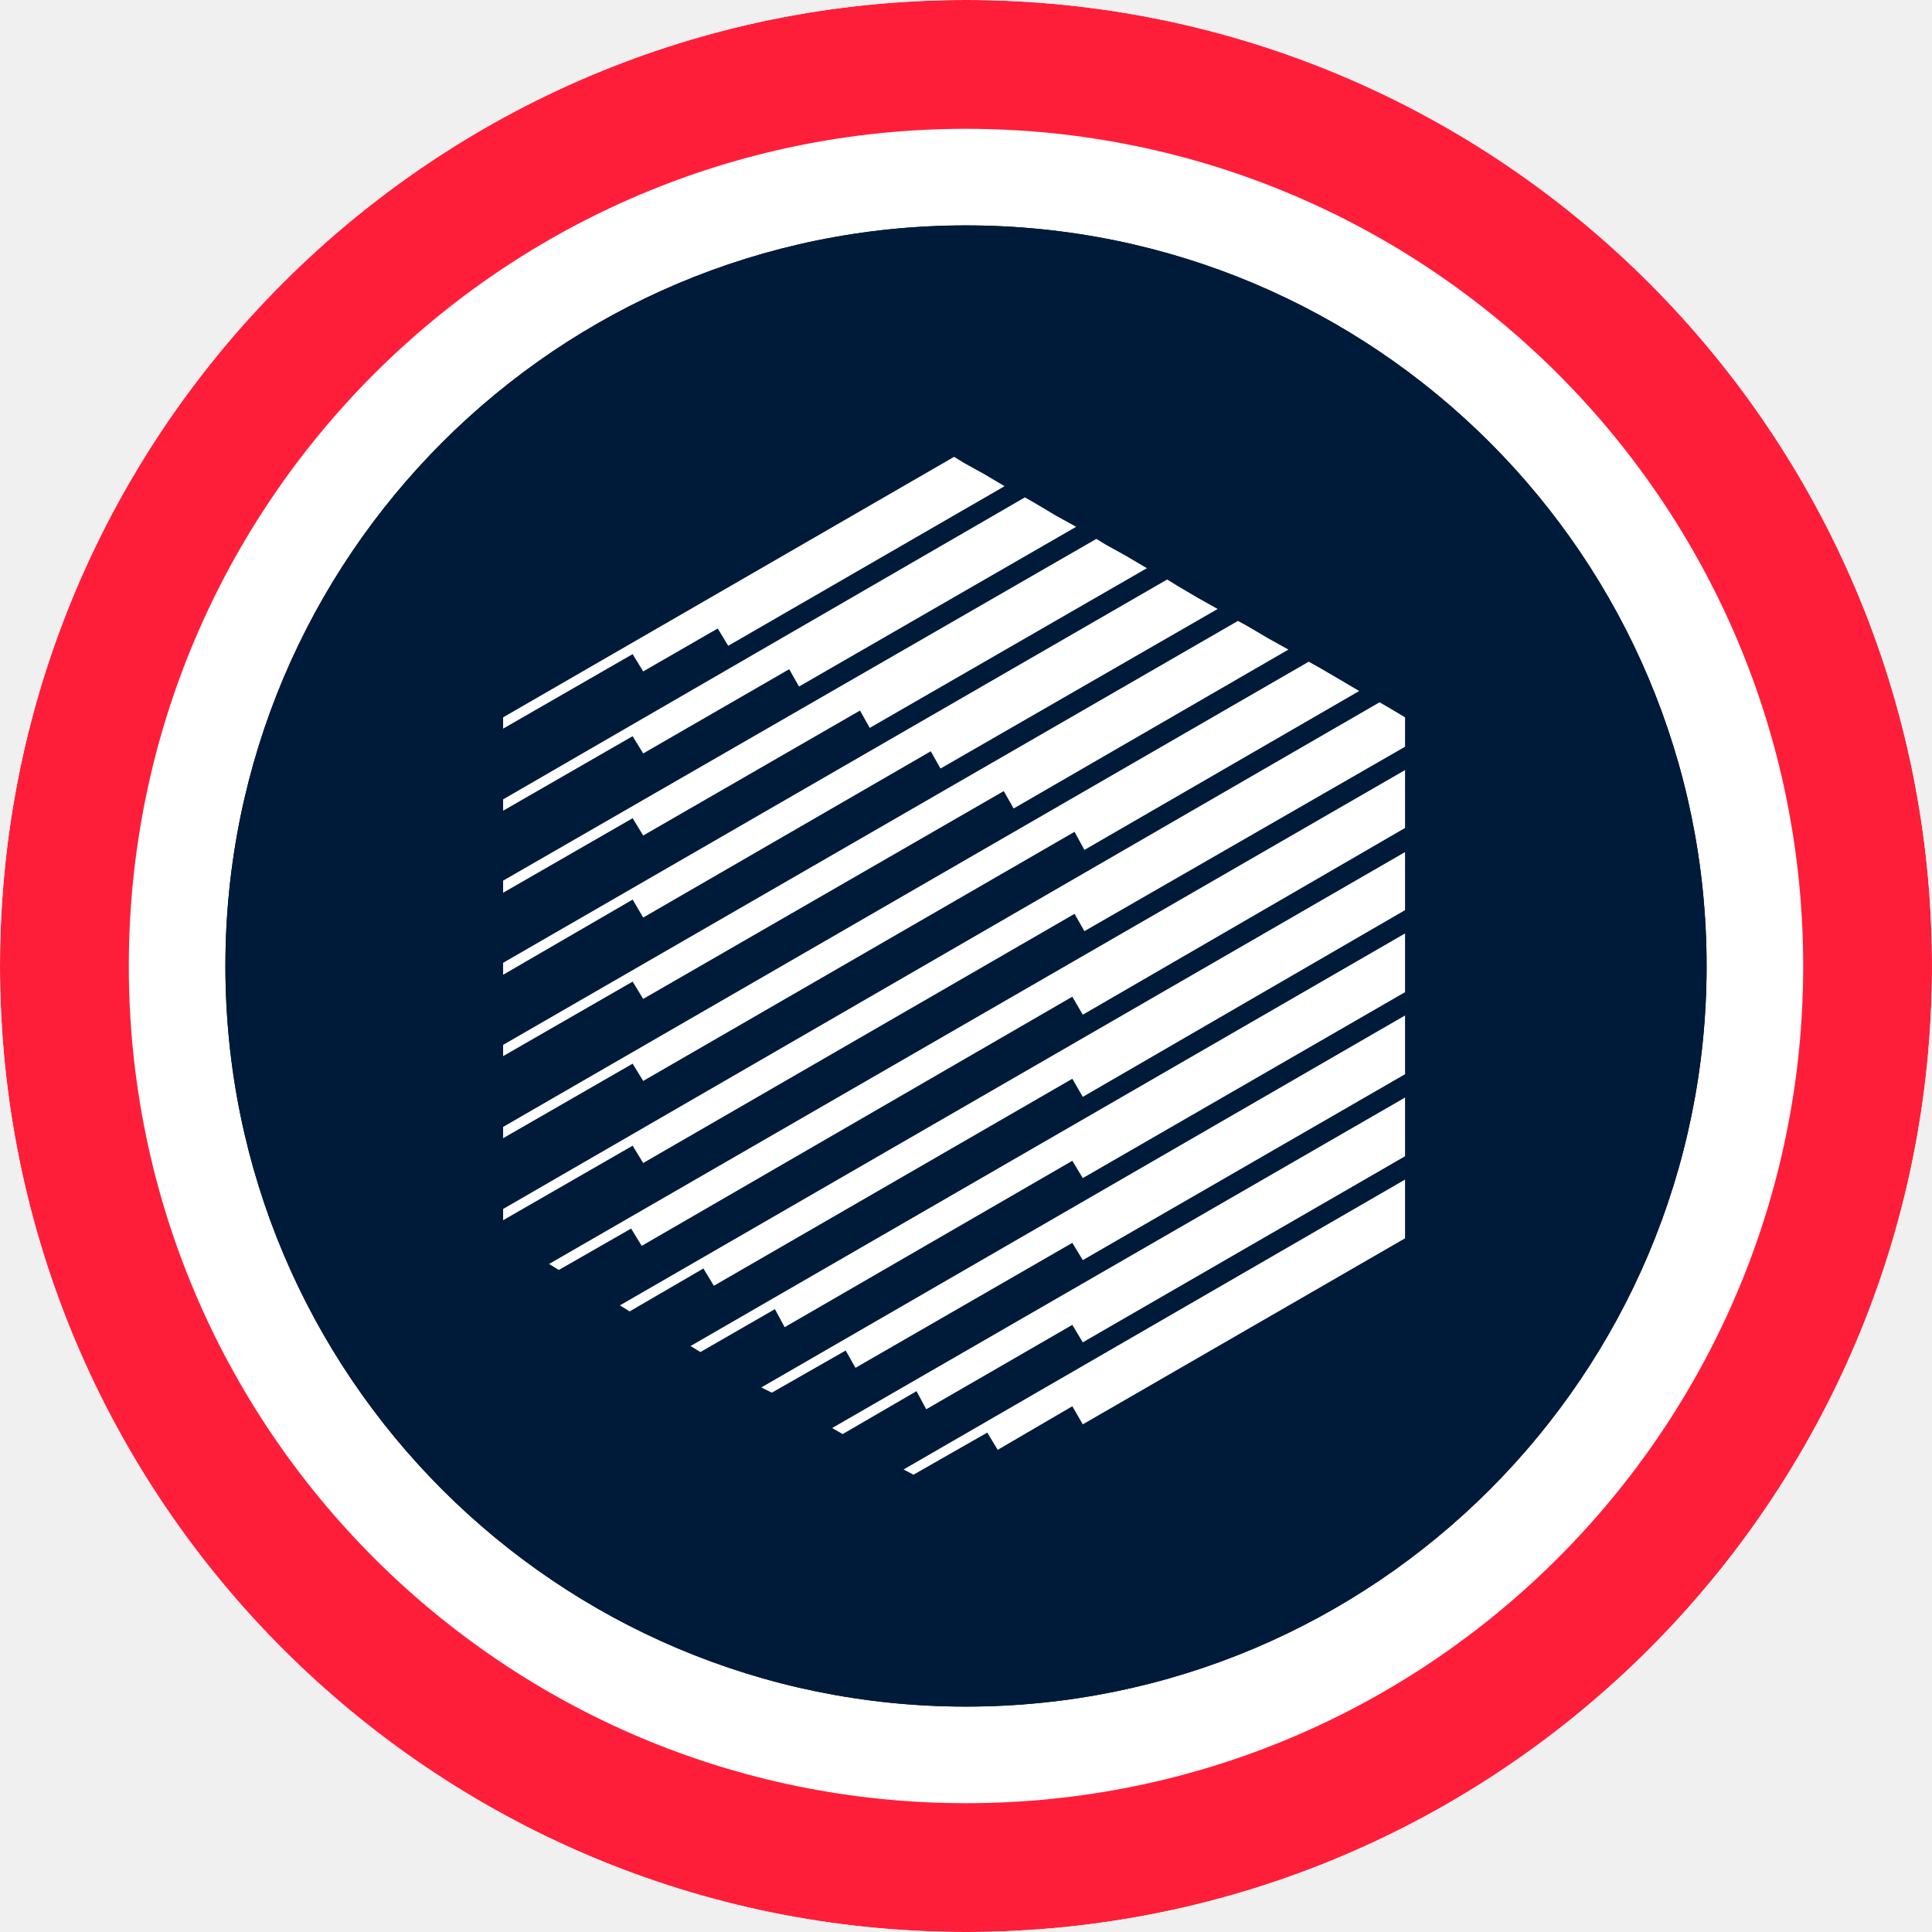
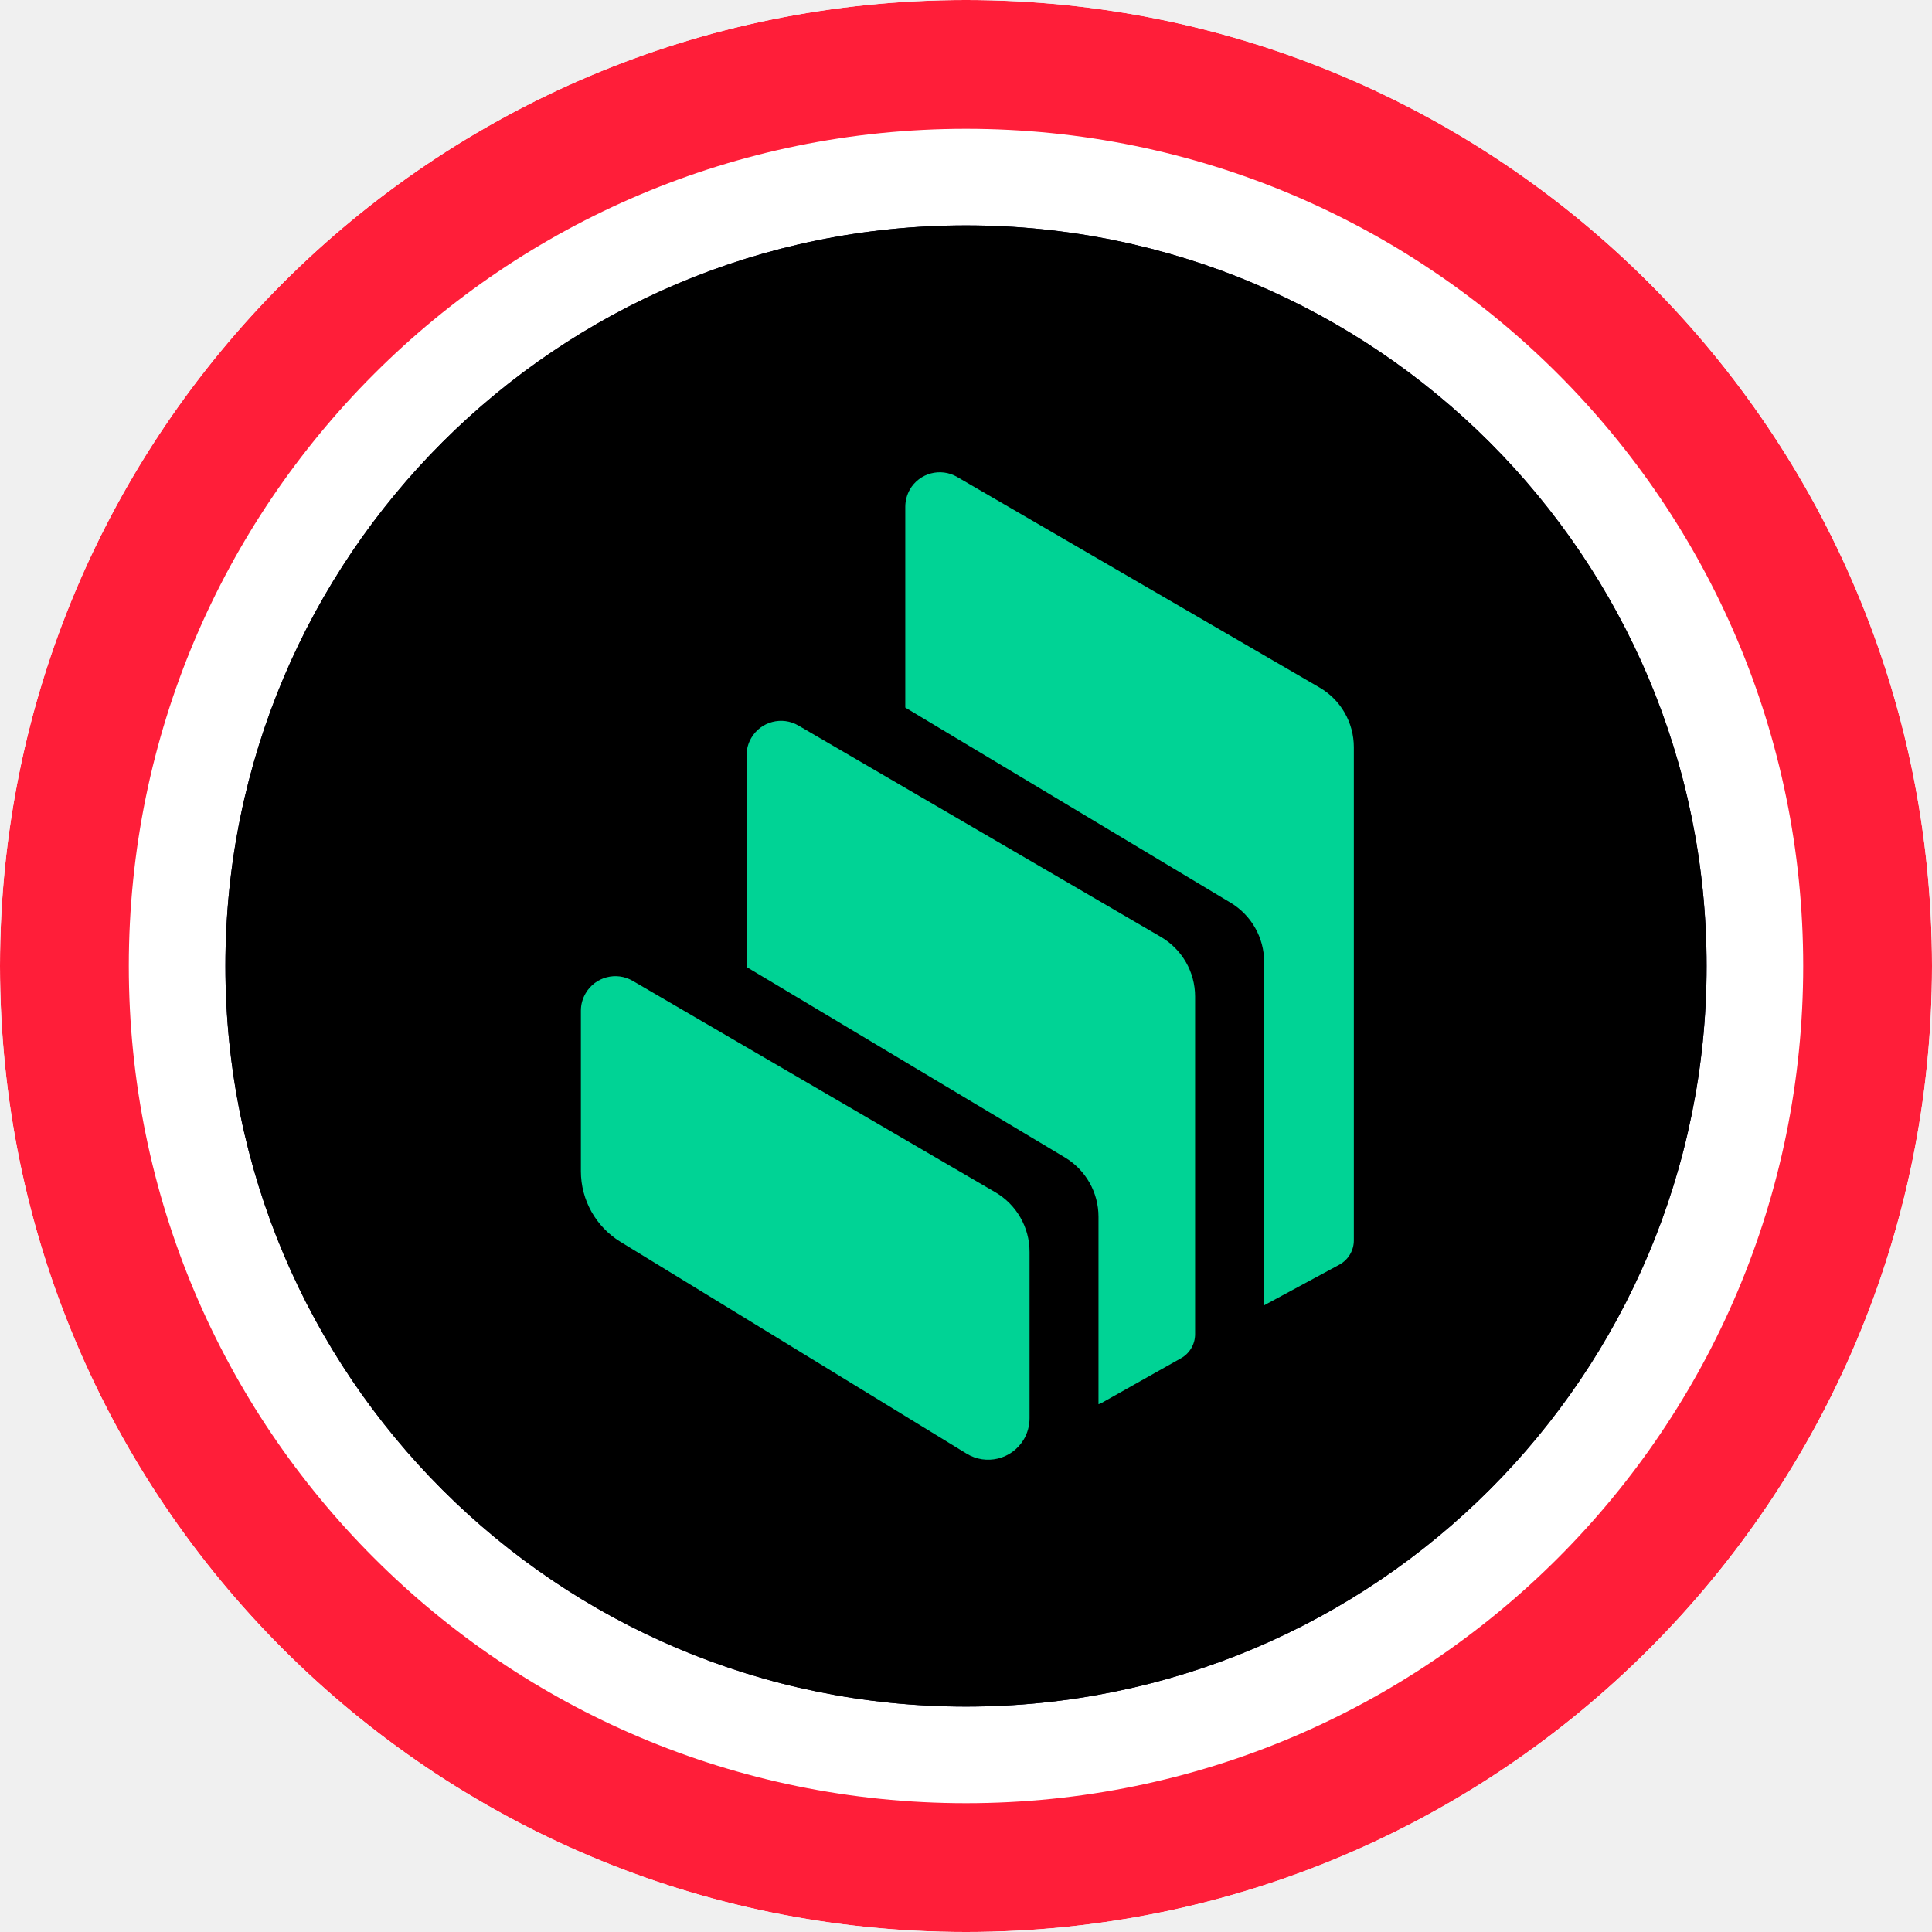
<svg xmlns="http://www.w3.org/2000/svg" width="480" height="480" viewBox="0 0 480 480" fill="none">
-   <mask id="mask0" mask-type="alpha" maskUnits="userSpaceOnUse" x="0" y="0" width="480" height="480">
-     <circle cx="240" cy="240" r="240" fill="url(#paint0_linear)" />
+   <mask id="mask0-281892" mask-type="alpha" maskUnits="userSpaceOnUse" x="0" y="0" width="480" height="480">
+     <circle cx="240" cy="240" r="240" fill="url(#paint0_linear-275202)" />
  </mask>
-   <g mask="url(#mask0)">
+   <g mask="url(#mask0-281892)">
    <circle cx="240" cy="240" r="240" fill="#FF1E39" />
    <circle cx="240" cy="240" r="208" fill="white" />
  </g>
  <circle cx="240" cy="240" r="184" fill="#0E052F" />
-   <path d="M240 424C341.62 424 424 341.62 424 240C424 138.38 341.62 56 240 56C138.38 56 56 138.38 56 240C56 341.62 138.38 424 240 424Z" fill="#001B3A" />
-   <path d="M159.799 166.814L157.177 162.513L125 181.028V178.222L237.045 113.5L239.46 114.995L244.543 117.801L249.579 120.791L180.924 160.443L178.314 156.142L159.799 166.814ZM159.799 207.582L157.177 203.281L125 221.796V218.794L272.384 133.889L274.845 135.385L279.882 138.179L284.93 141.169L216.08 180.844L213.665 176.532L159.799 207.582ZM159.799 227.96L157.177 223.498L125 242.174V239.207L289.979 143.975L292.394 145.47L297.477 148.472L302.514 151.3L233.664 190.941L231.249 186.652L159.799 227.96ZM159.799 248.177L157.177 243.876L125 262.391V259.596L307.562 154.268L309.977 155.59L315.037 158.569L320.098 161.386L251.833 200.866L249.384 196.542L159.799 248.177ZM159.799 268.555L157.177 264.265L125 282.78V279.974L325.146 164.399L327.779 165.86L332.609 168.689L337.693 171.679L269.417 211.158L266.967 206.662L159.799 268.555ZM345.329 175.979L349.078 178.222V185.524L269.417 231.341L266.967 227.04L159.799 288.944L157.177 284.643L125 303.158V300.364L342.741 174.485L345.329 175.979ZM138.835 315.521L136.42 314.026L349.078 191.321V205.707L269.015 252.098L266.416 247.625L159.431 309.529L156.798 305.228L138.835 315.521ZM266.416 268.014L177.36 319.442L174.76 315.153L156.429 325.813L154.014 324.318L349.078 211.699V226.12L269.015 272.511L266.416 268.014ZM174.013 335.91L171.563 334.415L349.078 231.916V246.498L269.015 292.693L266.416 288.392L194.943 329.735L192.528 325.25L174.013 335.91ZM191.769 345.996L189.147 344.708L349.078 252.294V266.887L269.015 313.071L266.416 308.782L212.538 339.832L210.112 335.531L191.769 345.996ZM206.742 354.793L349.078 272.683V287.265L269.015 333.495L266.416 329.16L230.121 350.124L227.706 345.628L209.364 356.288L206.742 354.793ZM226.947 366.385L224.498 365.086L349.078 293.061V307.655L269.015 353.873L266.416 349.377L247.877 360.21L245.29 355.92L226.947 366.385ZM267.347 130.888L198.519 170.563L196.07 166.262L159.799 187.192L157.177 182.903L125 201.418V198.6L254.628 123.574L257.25 125.069L262.298 128.082L267.347 130.877V130.888Z" fill="white" />
+   <circle cx="240" cy="240" r="184" fill="black" />
+   <path fill-rule="evenodd" clip-rule="evenodd" d="M154.166 308.537C148.056 304.8 144.32 298.146 144.32 290.999V251.097C144.32 249.57 144.729 248.098 145.493 246.788C147.865 242.697 153.129 241.306 157.22 243.706L247.28 296.208C252.544 299.29 255.789 304.909 255.789 311.018V352.366C255.789 354.248 255.27 356.13 254.289 357.739C251.316 362.594 244.988 364.121 240.133 361.148L154.166 308.537ZM288.409 232.769C293.672 235.851 296.918 241.47 296.918 247.579V331.474C296.918 333.956 295.581 336.247 293.427 337.447L273.708 348.548C273.462 348.684 273.19 348.793 272.917 348.875V302.291C272.917 296.263 269.753 290.672 264.571 287.563L185.476 240.242V187.658C185.476 186.13 185.886 184.658 186.649 183.348C189.022 179.257 194.286 177.866 198.377 180.266L288.409 232.769ZM327.82 170.802C333.111 173.857 336.357 179.53 336.357 185.64V308.182C336.357 310.691 334.966 313.009 332.757 314.209L314.073 324.301V238.987C314.073 232.96 310.91 227.396 305.756 224.287L224.915 175.794V125.909C224.915 124.382 225.324 122.909 226.06 121.6C228.433 117.509 233.697 116.118 237.788 118.491L327.82 170.802Z" fill="#00D395" />
  <defs>
-     <linearGradient id="paint0_linear" x1="240" y1="0" x2="240" y2="701.818" gradientUnits="userSpaceOnUse">
+     <linearGradient id="paint0_linear-275202" x1="240" y1="0" x2="240" y2="701.818" gradientUnits="userSpaceOnUse">
      <stop stop-color="#08021E" />
      <stop offset="1" stop-color="#1F0777" />
    </linearGradient>
  </defs>
</svg>
